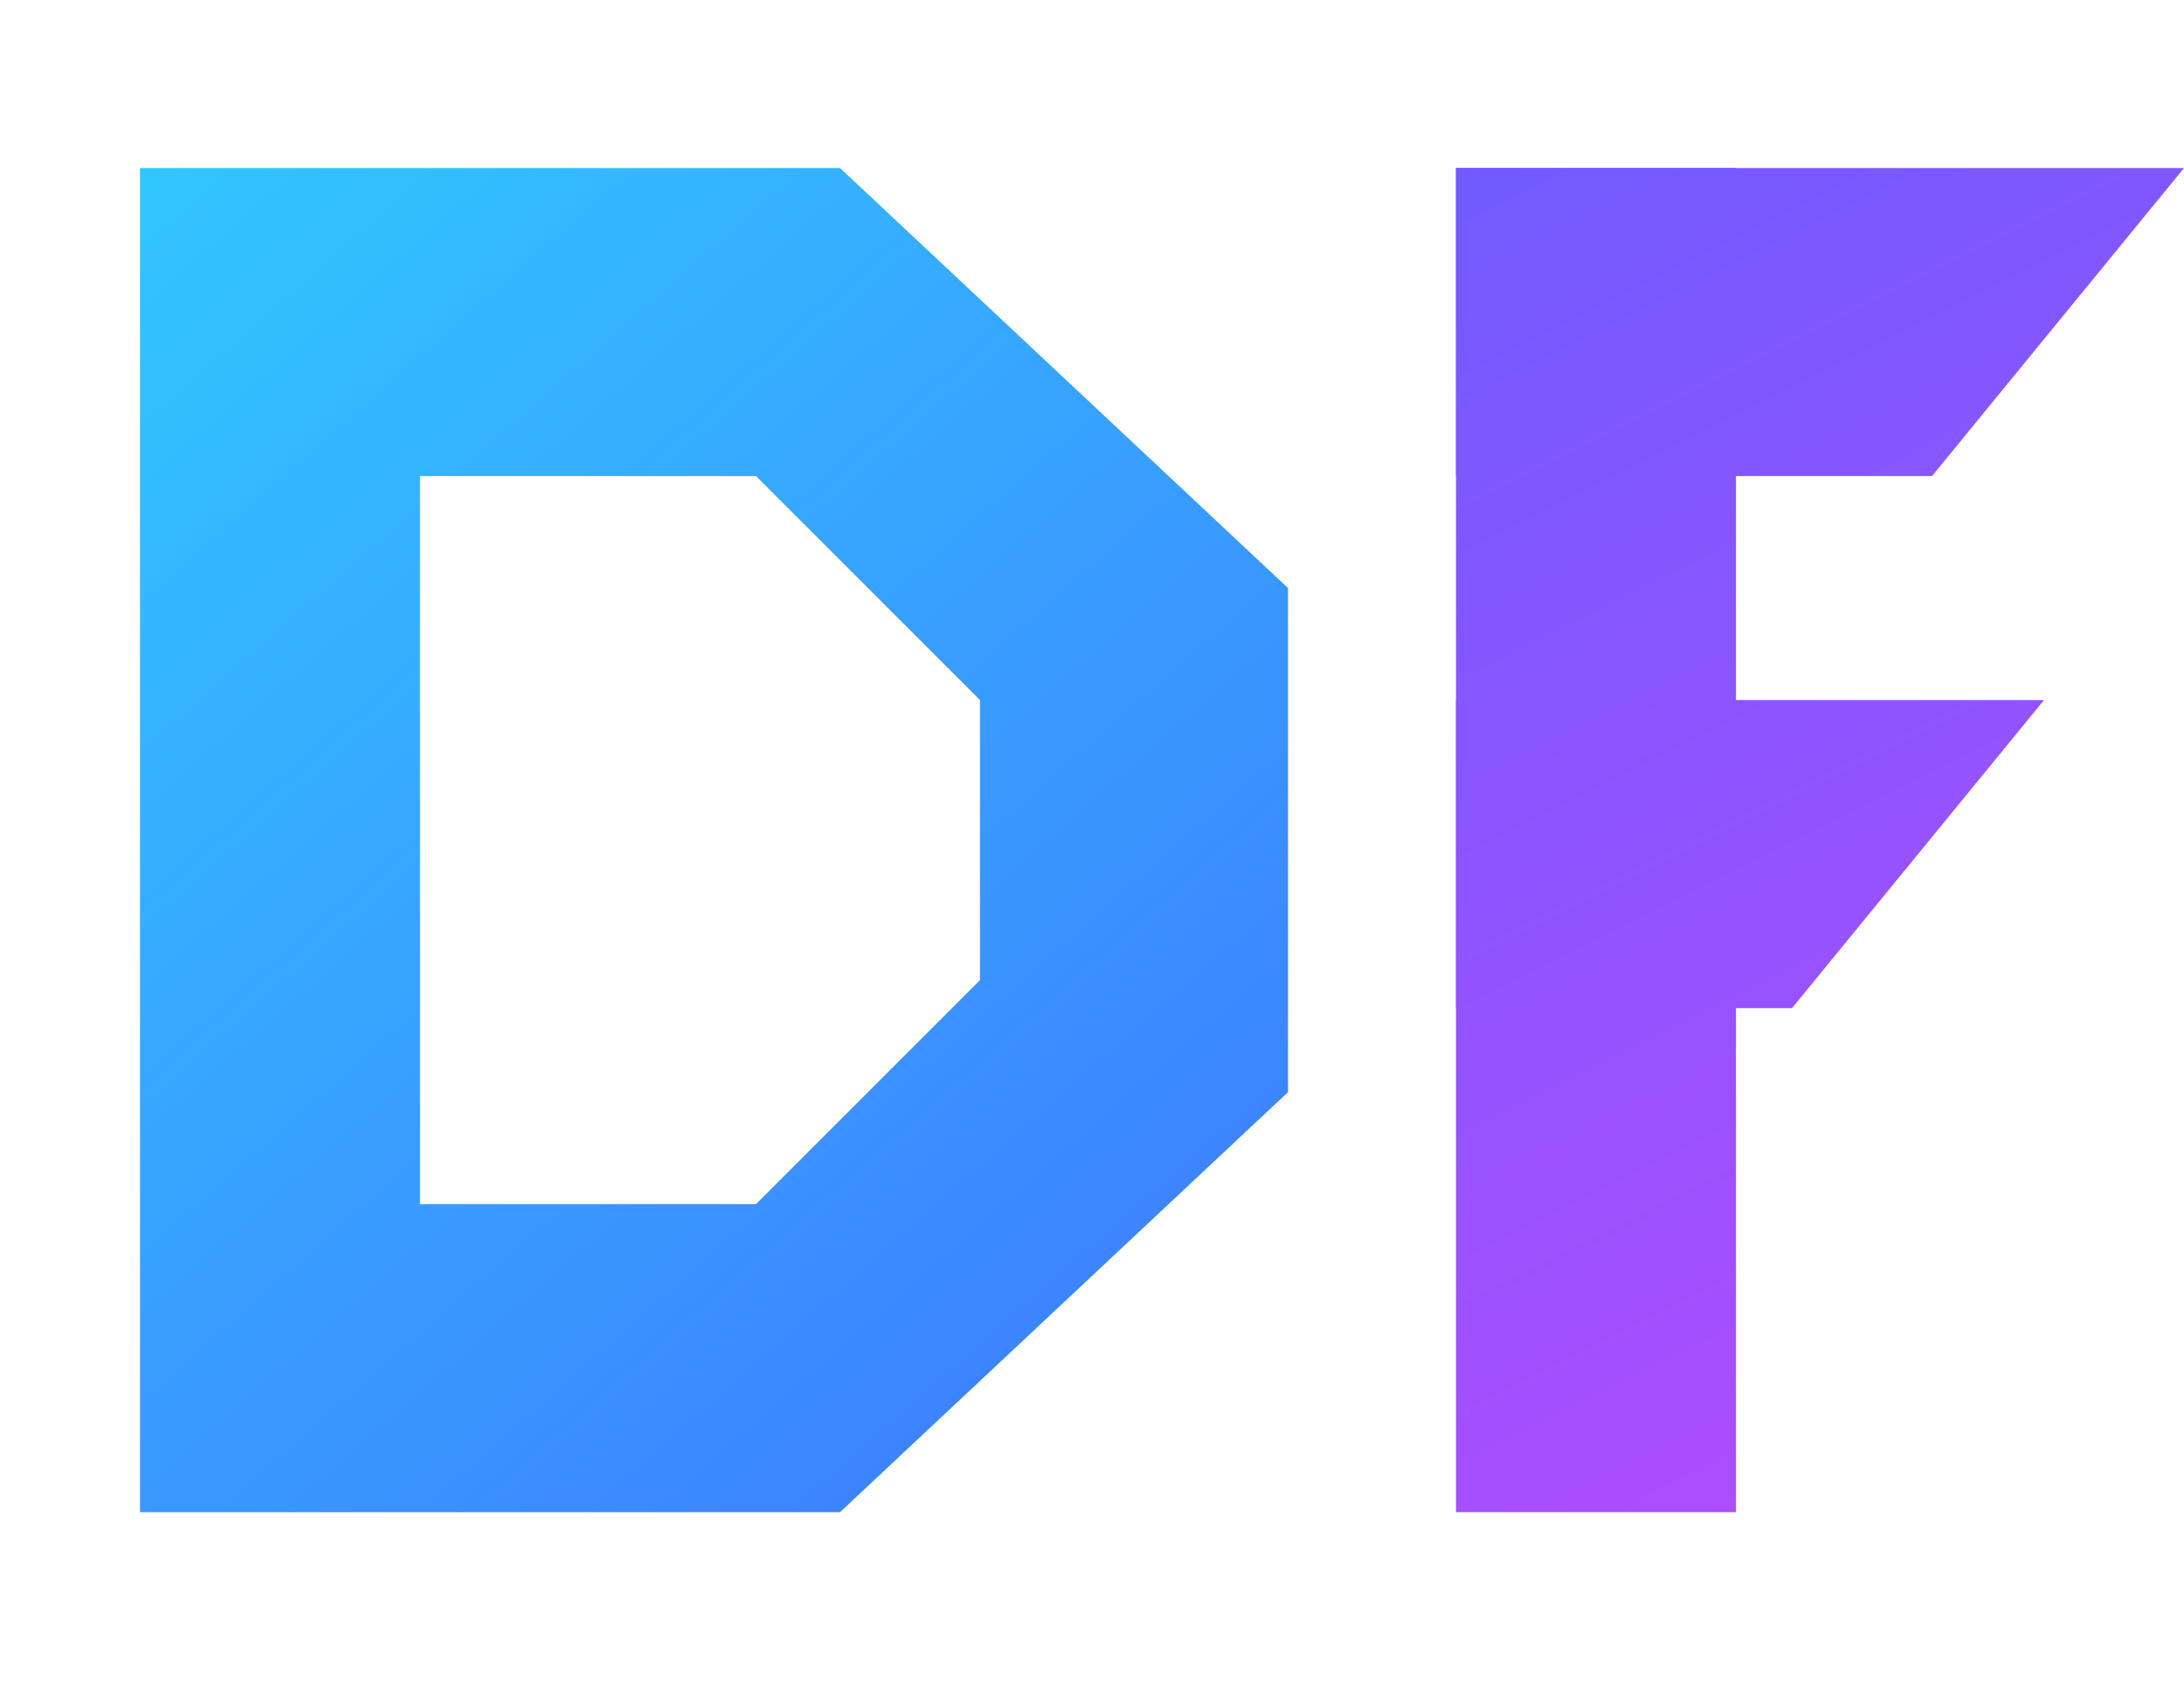
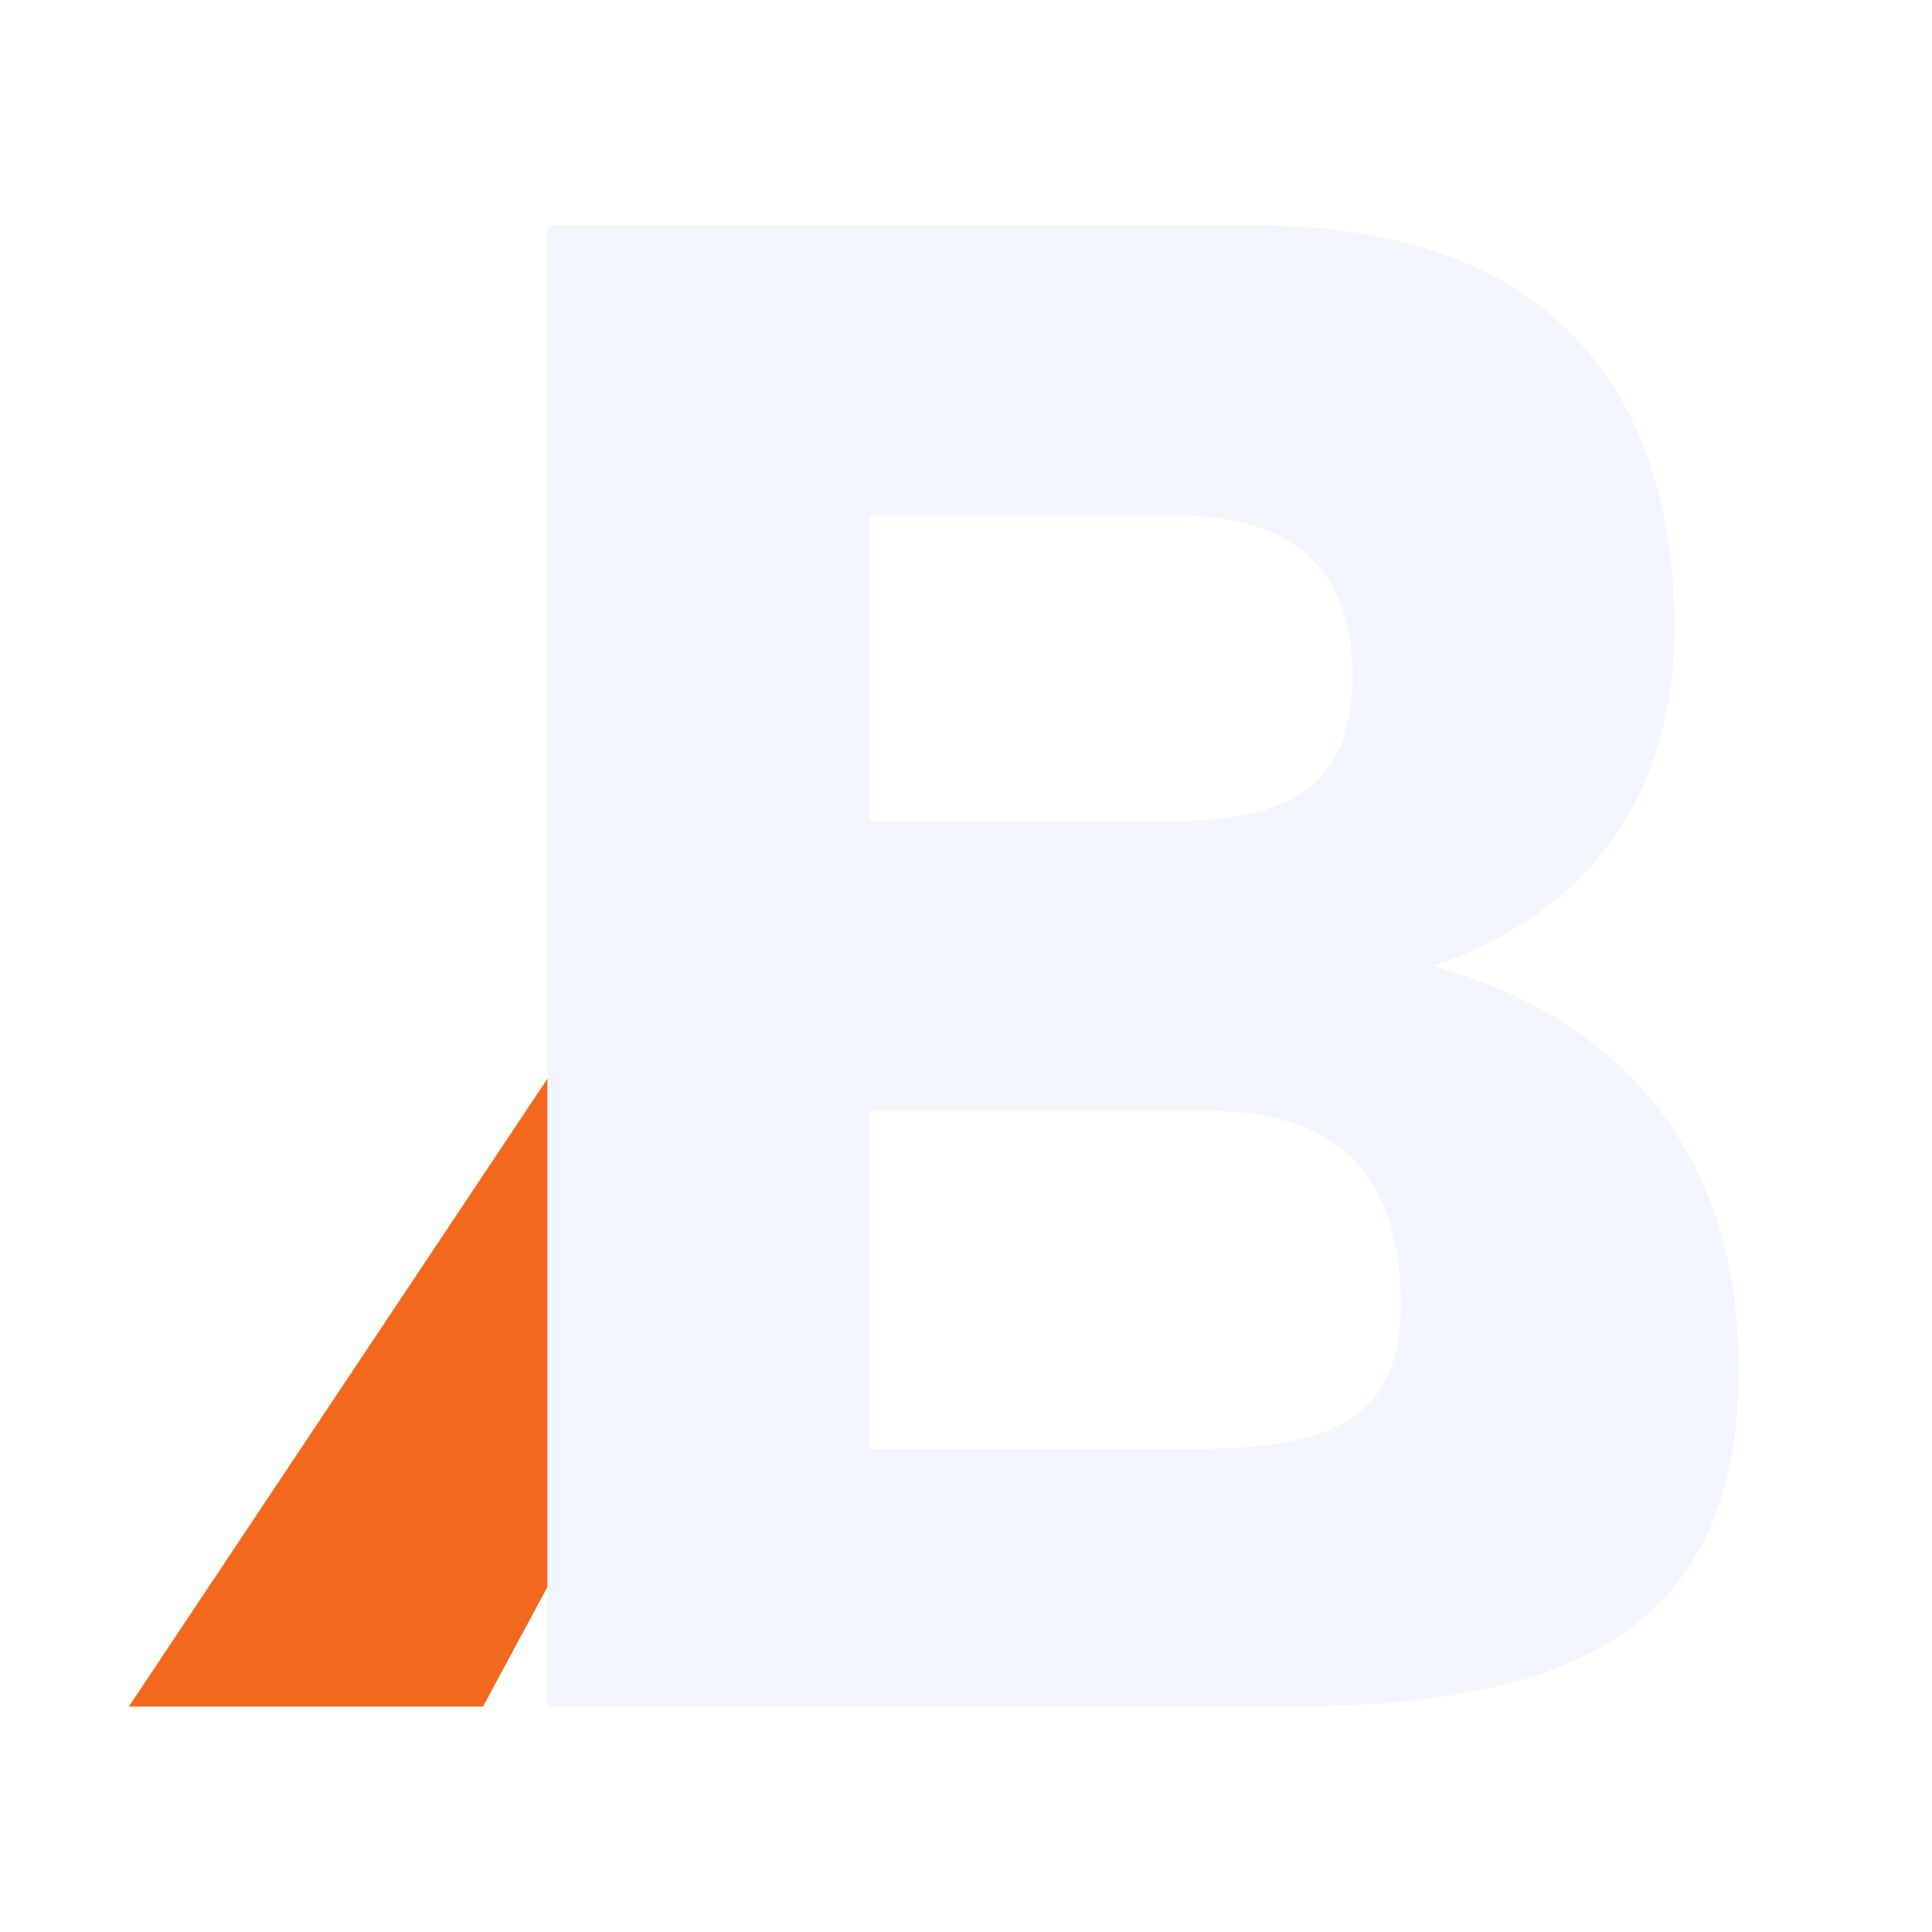
- <svg xmlns="http://www.w3.org/2000/svg" viewBox="0 0 156 120" fill="none" role="img" aria-label="Boldron">
-   <defs>
-     <linearGradient id="dfD" x1="8" y1="10" x2="96" y2="110" gradientUnits="userSpaceOnUse">
-       <stop stop-color="#31c8ff" />
-       <stop offset="1" stop-color="#3f74ff" />
-     </linearGradient>
-     <linearGradient id="dfF" x1="104" y1="8" x2="156" y2="112" gradientUnits="userSpaceOnUse">
-       <stop stop-color="#6f5bff" />
-       <stop offset="1" stop-color="#b74bff" />
-     </linearGradient>
-   </defs>
-   <path fill="url(#dfD)" fill-rule="evenodd" d="     M10 12 H60 L92 42 V78 L60 108 H10 Z     M30 34 H54 L70 50 V70 L54 86 H30 Z" />
-   <path fill="url(#dfF)" d="M104 12 H124 V108 H104 Z" />
-   <path fill="url(#dfF)" d="M104 12 H156 L138 34 H104 Z" />
-   <path fill="url(#dfF)" d="M104 50 H146 L128 72 H104 Z" />
+ <svg xmlns="http://www.w3.org/2000/svg" viewBox="0 0 120 120" fill="none" role="img" aria-label="Boldron">
+   <path fill="#F2691E" d="M8 106 L44 52 V80 L30 106 Z" />
+   <path fill="#F4F6FF" fill-rule="evenodd" d="     M34 14 H78 C96 14 104 24 104 39 C104 50 98 57 89 60 C100 63 108 71 108 85 C108 101 98 106 80 106 H34 Z     M54 32 H73 C81 32 84 36 84 42 C84 48 81 51 73 51 H54 Z     M54 69 H75 C84 69 87 74 87 81 C87 88 83 90 74 90 H54 Z" />
</svg>
